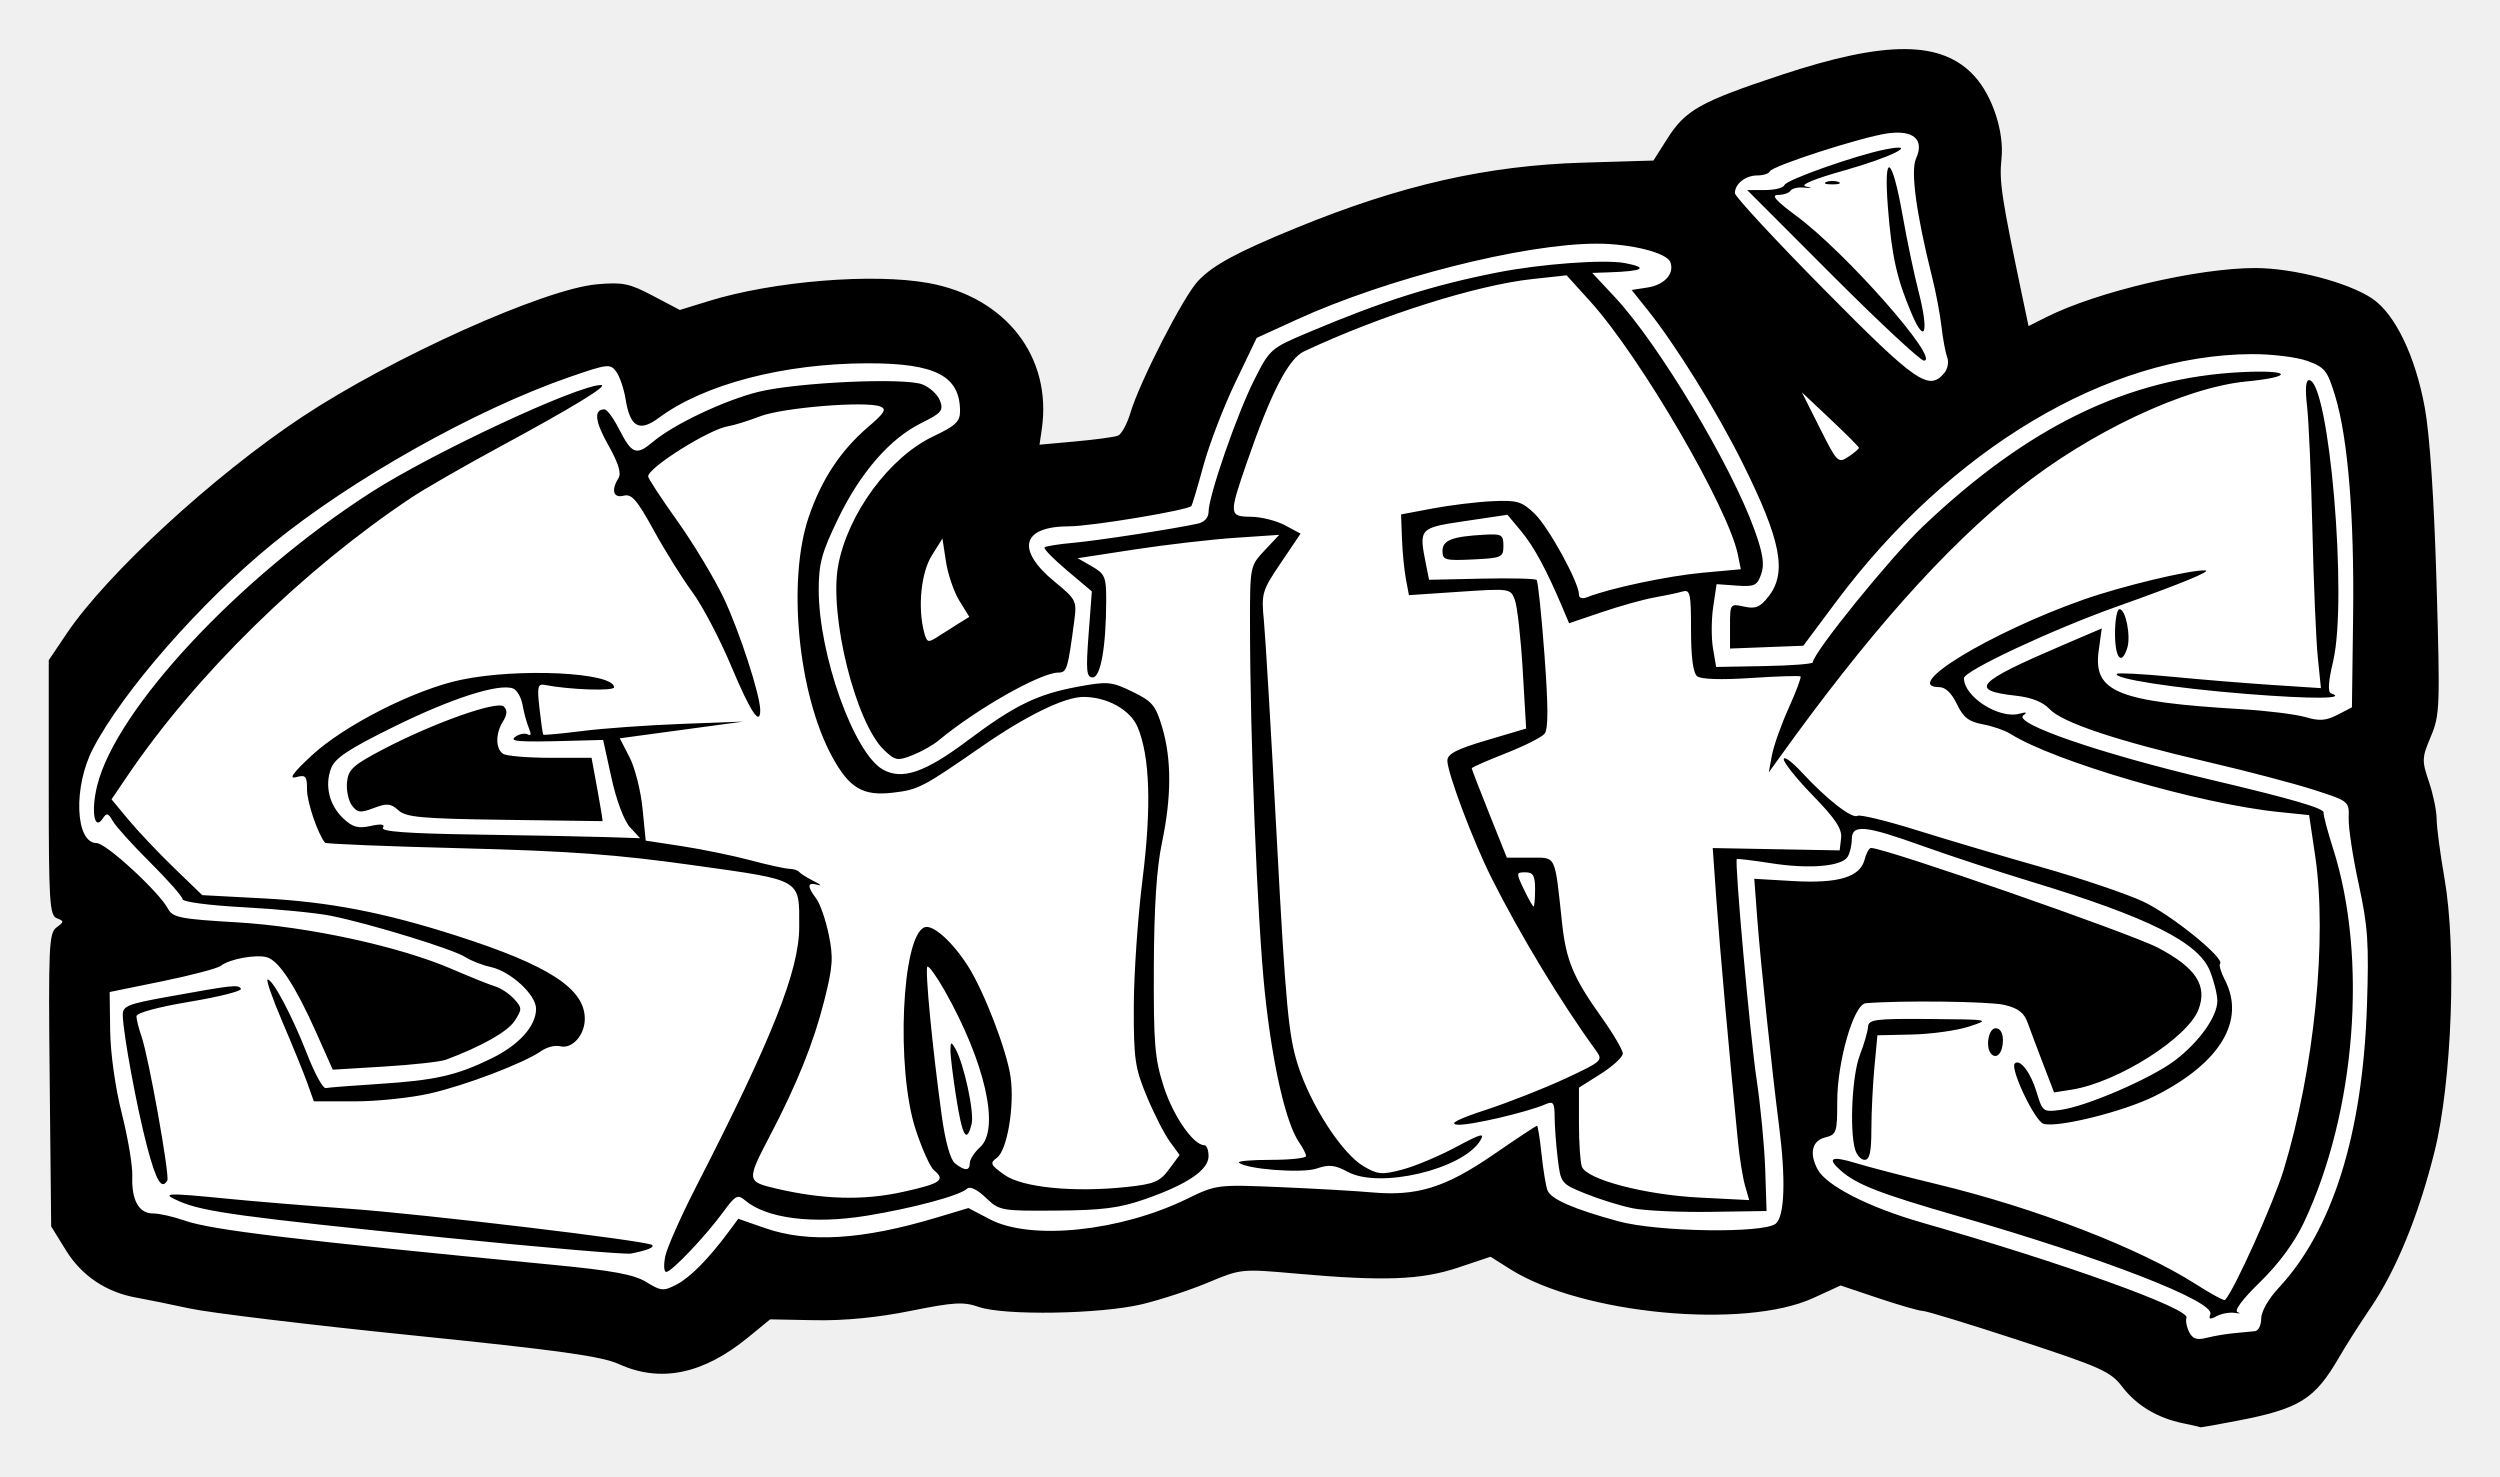
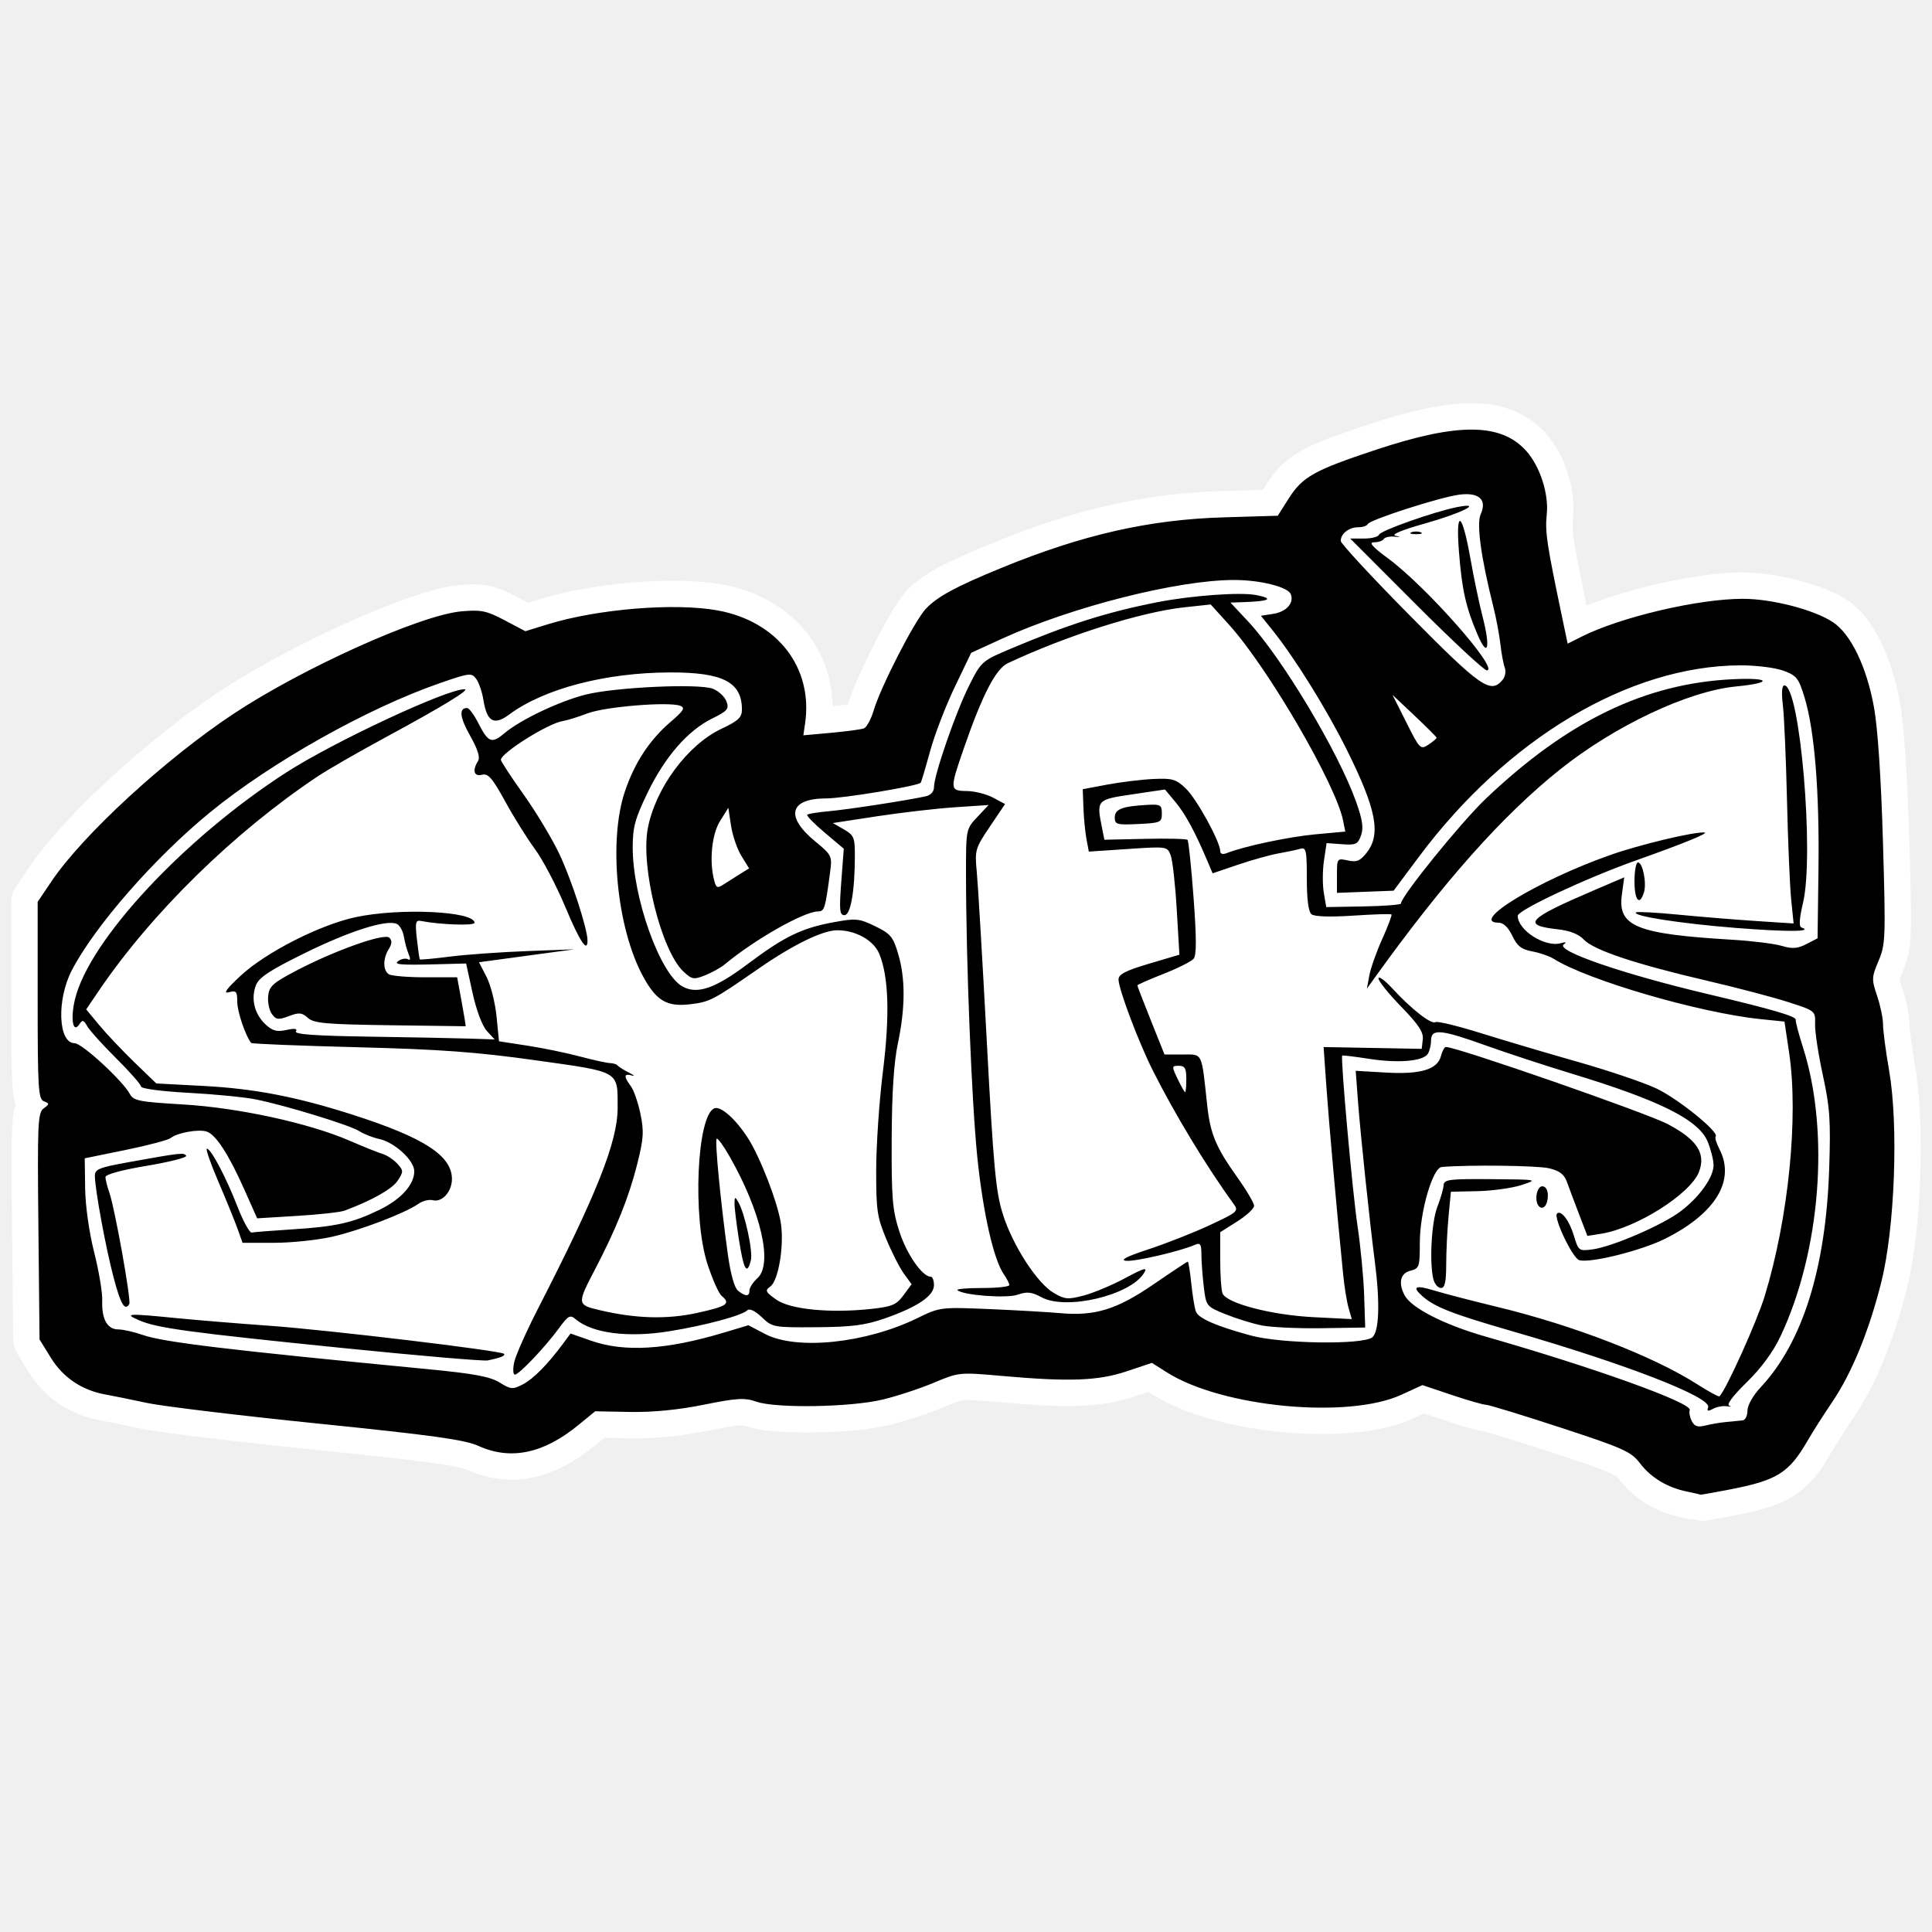
- <svg xmlns="http://www.w3.org/2000/svg" viewBox="-10.0 74.1 513.0 302.8" width="513" height="303" role="img" aria-label="Shift's">
-   <path fill="#fff" d="m 438,366.064 c -5.249,-1.059 -9.592,-3.662 -12.523,-7.505 c -2.38,-3.12 -4.363,-4.012 -21.126,-9.501 C 394.177,345.726 385.261,343 384.54,343 c -0.722,0 -4.808,-1.174 -9.082,-2.609 l -7.769,-2.609 l -5.594,2.569 c -14.148,6.497 -47.563,3.323 -62.184,-5.907 l -4.053,-2.559 l -6.678,2.233 c -7.589,2.537 -15.216,2.821 -33.098,1.234 c -11.333,-1.006 -11.471,-0.992 -18.124,1.803 c -3.687,1.549 -9.798,3.56 -13.58,4.468 c -8.512,2.044 -28.33,2.376 -33.53,0.562 c -3.138,-1.095 -5.114,-0.98 -14,0.812 c -6.76,1.363 -13.548,2.027 -19.582,1.913 l -9.235,-0.174 l -4.466,3.66 c -9.271,7.597 -17.991,9.409 -26.564,5.52 c -3.585,-1.626 -12.229,-2.829 -42.518,-5.916 c -20.91,-2.131 -41.385,-4.601 -45.5,-5.488 C 24.867,341.623 19.925,340.619 18,340.278 C 11.81,339.182 6.763,335.798 3.54,330.581 L 0.5,325.662 L 0.194,295.609 C -0.085,268.198 0.038,265.445 1.597,264.305 C 3.175,263.151 3.179,263.006 1.653,262.421 C 0.174,261.853 0,259.036 0,235.63 L 0,209.473 L 3.687,203.999 C 11.958,191.717 33.88,171.545 52,159.543 c 18.419,-12.2 49.647,-26.245 60.5,-27.209 c 5.273,-0.469 6.666,-0.182 11.5,2.369 l 5.5,2.902 l 6,-1.85 c 13.217,-4.076 33.715,-5.745 45.066,-3.669 c 15.883,2.904 25.381,15.197 23.203,30.033 l -0.459,3.13 l 7.38,-0.669 c 4.059,-0.368 7.975,-0.897 8.702,-1.176 c 0.727,-0.279 1.885,-2.396 2.574,-4.705 c 1.9,-6.374 10.85,-23.829 13.865,-27.041 c 3.037,-3.236 7.99,-5.913 20.169,-10.901 c 21.431,-8.778 39.119,-12.798 58.892,-13.386 l 14.392,-0.428 l 2.837,-4.473 c 3.743,-5.902 6.743,-7.582 23.378,-13.093 c 21.636,-7.168 33.034,-7.08 39.712,0.304 c 3.661,4.048 6.061,11.389 5.5,16.822 c -0.495,4.792 -0.032,7.844 4.348,28.702 l 1.198,5.705 l 3.621,-1.823 C 420.297,133.842 440.898,129 452.789,129 c 7.745,0 18.96,2.916 23.929,6.221 c 4.734,3.149 8.911,11.792 10.858,22.47 c 1.018,5.582 1.897,18.701 2.399,35.809 c 0.75,25.566 0.688,27.246 -1.168,31.642 c -1.844,4.367 -1.867,4.917 -0.384,9.285 c 0.867,2.554 1.576,5.977 1.576,7.608 c 0,1.631 0.725,7.127 1.612,12.215 c 2.525,14.49 1.526,41.765 -2.054,56.101 c -3.268,13.088 -7.875,24.327 -13.147,32.071 c -2.151,3.16 -5.036,7.691 -6.411,10.07 c -5.01,8.667 -8.101,10.59 -21,13.068 c -4.125,0.792 -7.5,1.389 -7.5,1.326 c 0,-0.063 -1.575,-0.433 -3.5,-0.821 z" />
+ <svg xmlns="http://www.w3.org/2000/svg" viewBox="-10.0 -30.0 513.0 513.0" width="64" height="64" role="img" aria-label="Shift's">
+   <path fill="#fff" stroke="#fff" stroke-width="14" stroke-linejoin="round" d="m 438,366.064 c -5.249,-1.059 -9.592,-3.662 -12.523,-7.505 c -2.38,-3.12 -4.363,-4.012 -21.126,-9.501 C 394.177,345.726 385.261,343 384.54,343 c -0.722,0 -4.808,-1.174 -9.082,-2.609 l -7.769,-2.609 l -5.594,2.569 c -14.148,6.497 -47.563,3.323 -62.184,-5.907 l -4.053,-2.559 l -6.678,2.233 c -7.589,2.537 -15.216,2.821 -33.098,1.234 c -11.333,-1.006 -11.471,-0.992 -18.124,1.803 c -3.687,1.549 -9.798,3.56 -13.58,4.468 c -8.512,2.044 -28.33,2.376 -33.53,0.562 c -3.138,-1.095 -5.114,-0.98 -14,0.812 c -6.76,1.363 -13.548,2.027 -19.582,1.913 l -9.235,-0.174 l -4.466,3.66 c -9.271,7.597 -17.991,9.409 -26.564,5.52 c -3.585,-1.626 -12.229,-2.829 -42.518,-5.916 c -20.91,-2.131 -41.385,-4.601 -45.5,-5.488 C 24.867,341.623 19.925,340.619 18,340.278 C 11.81,339.182 6.763,335.798 3.54,330.581 L 0.5,325.662 L 0.194,295.609 C -0.085,268.198 0.038,265.445 1.597,264.305 C 3.175,263.151 3.179,263.006 1.653,262.421 C 0.174,261.853 0,259.036 0,235.63 L 0,209.473 L 3.687,203.999 C 11.958,191.717 33.88,171.545 52,159.543 c 18.419,-12.2 49.647,-26.245 60.5,-27.209 c 5.273,-0.469 6.666,-0.182 11.5,2.369 l 5.5,2.902 l 6,-1.85 c 13.217,-4.076 33.715,-5.745 45.066,-3.669 c 15.883,2.904 25.381,15.197 23.203,30.033 l -0.459,3.13 l 7.38,-0.669 c 4.059,-0.368 7.975,-0.897 8.702,-1.176 c 0.727,-0.279 1.885,-2.396 2.574,-4.705 c 1.9,-6.374 10.85,-23.829 13.865,-27.041 c 3.037,-3.236 7.99,-5.913 20.169,-10.901 c 21.431,-8.778 39.119,-12.798 58.892,-13.386 l 14.392,-0.428 l 2.837,-4.473 c 3.743,-5.902 6.743,-7.582 23.378,-13.093 c 21.636,-7.168 33.034,-7.08 39.712,0.304 c 3.661,4.048 6.061,11.389 5.5,16.822 c -0.495,4.792 -0.032,7.844 4.348,28.702 l 1.198,5.705 l 3.621,-1.823 C 420.297,133.842 440.898,129 452.789,129 c 7.745,0 18.96,2.916 23.929,6.221 c 4.734,3.149 8.911,11.792 10.858,22.47 c 1.018,5.582 1.897,18.701 2.399,35.809 c 0.75,25.566 0.688,27.246 -1.168,31.642 c -1.844,4.367 -1.867,4.917 -0.384,9.285 c 0.867,2.554 1.576,5.977 1.576,7.608 c 0,1.631 0.725,7.127 1.612,12.215 c 2.525,14.49 1.526,41.765 -2.054,56.101 c -3.268,13.088 -7.875,24.327 -13.147,32.071 c -2.151,3.16 -5.036,7.691 -6.411,10.07 c -5.01,8.667 -8.101,10.59 -21,13.068 c -4.125,0.792 -7.5,1.389 -7.5,1.326 c 0,-0.063 -1.575,-0.433 -3.5,-0.821 z" />
  <path fill="#000" d="m 438,366.064 c -5.249,-1.059 -9.592,-3.662 -12.523,-7.505 c -2.38,-3.12 -4.363,-4.012 -21.126,-9.501 C 394.177,345.726 385.261,343 384.54,343 c -0.722,0 -4.808,-1.174 -9.082,-2.609 l -7.769,-2.609 l -5.594,2.569 c -14.148,6.497 -47.563,3.323 -62.184,-5.907 l -4.053,-2.559 l -6.678,2.233 c -7.589,2.537 -15.216,2.821 -33.098,1.234 c -11.333,-1.006 -11.471,-0.992 -18.124,1.803 c -3.687,1.549 -9.798,3.56 -13.58,4.468 c -8.512,2.044 -28.33,2.376 -33.53,0.562 c -3.138,-1.095 -5.114,-0.98 -14,0.812 c -6.76,1.363 -13.548,2.027 -19.582,1.913 l -9.235,-0.174 l -4.466,3.66 c -9.271,7.597 -17.991,9.409 -26.564,5.52 c -3.585,-1.626 -12.229,-2.829 -42.518,-5.916 c -20.91,-2.131 -41.385,-4.601 -45.5,-5.488 C 24.867,341.623 19.925,340.619 18,340.278 C 11.81,339.182 6.763,335.798 3.54,330.581 L 0.5,325.662 L 0.194,295.609 C -0.085,268.198 0.038,265.445 1.597,264.305 C 3.175,263.151 3.179,263.006 1.653,262.421 C 0.174,261.853 0,259.036 0,235.63 L 0,209.473 L 3.687,203.999 C 11.958,191.717 33.88,171.545 52,159.543 c 18.419,-12.2 49.647,-26.245 60.5,-27.209 c 5.273,-0.469 6.666,-0.182 11.5,2.369 l 5.5,2.902 l 6,-1.85 c 13.217,-4.076 33.715,-5.745 45.066,-3.669 c 15.883,2.904 25.381,15.197 23.203,30.033 l -0.459,3.13 l 7.38,-0.669 c 4.059,-0.368 7.975,-0.897 8.702,-1.176 c 0.727,-0.279 1.885,-2.396 2.574,-4.705 c 1.9,-6.374 10.85,-23.829 13.865,-27.041 c 3.037,-3.236 7.99,-5.913 20.169,-10.901 c 21.431,-8.778 39.119,-12.798 58.892,-13.386 l 14.392,-0.428 l 2.837,-4.473 c 3.743,-5.902 6.743,-7.582 23.378,-13.093 c 21.636,-7.168 33.034,-7.08 39.712,0.304 c 3.661,4.048 6.061,11.389 5.5,16.822 c -0.495,4.792 -0.032,7.844 4.348,28.702 l 1.198,5.705 l 3.621,-1.823 C 420.297,133.842 440.898,129 452.789,129 c 7.745,0 18.96,2.916 23.929,6.221 c 4.734,3.149 8.911,11.792 10.858,22.47 c 1.018,5.582 1.897,18.701 2.399,35.809 c 0.75,25.566 0.688,27.246 -1.168,31.642 c -1.844,4.367 -1.867,4.917 -0.384,9.285 c 0.867,2.554 1.576,5.977 1.576,7.608 c 0,1.631 0.725,7.127 1.612,12.215 c 2.525,14.49 1.526,41.765 -2.054,56.101 c -3.268,13.088 -7.875,24.327 -13.147,32.071 c -2.151,3.16 -5.036,7.691 -6.411,10.07 c -5.01,8.667 -8.101,10.59 -21,13.068 c -4.125,0.792 -7.5,1.389 -7.5,1.326 c 0,-0.063 -1.575,-0.433 -3.5,-0.821 z m 10.5,-18.5 c 1.65,-0.144 3.562,-0.33 4.25,-0.413 c 0.688,-0.083 1.25,-1.251 1.25,-2.595 c 0,-1.42 1.489,-4.039 3.555,-6.25 C 468.629,326.449 474.81,306.751 475.694,280.5 c 0.435,-12.927 0.204,-16.382 -1.672,-25 c -1.198,-5.5 -2.13,-11.595 -2.071,-13.544 c 0.106,-3.54 0.099,-3.546 -7.172,-5.89 c -4.003,-1.29 -13.803,-3.864 -21.778,-5.72 c -18.72,-4.356 -29.835,-8.072 -32.429,-10.841 c -1.371,-1.464 -3.705,-2.391 -6.908,-2.745 c -9.762,-1.078 -8.203,-2.753 9.69,-10.411 l 7.925,-3.392 l -0.628,4.578 c -1.158,8.45 3.783,10.469 29.35,11.994 c 5.225,0.312 11.116,1.044 13.091,1.626 c 2.842,0.838 4.21,0.74 6.557,-0.474 l 2.966,-1.534 l 0.241,-18.442 c 0.269,-20.599 -1.038,-36.754 -3.674,-45.425 c -1.6,-5.262 -2.114,-5.911 -5.719,-7.219 c -2.179,-0.79 -7.337,-1.418 -11.462,-1.395 c -29.51,0.164 -61.806,19.423 -85.243,50.835 l -6.717,9.003 l -7.52,0.289 L 345,207.083 l 0,-4.621 c 0,-4.573 0.03,-4.614 2.885,-3.987 c 2.355,0.517 3.273,0.14 5,-2.055 c 3.874,-4.925 2.595,-11.518 -5.315,-27.419 c -5.303,-10.659 -13.732,-24.236 -19.557,-31.5 l -3.207,-4 l 3.244,-0.5 c 3.527,-0.544 5.604,-2.855 4.695,-5.224 C 332.005,125.851 324.624,124 317.683,124 c -14.946,0 -43.081,7.119 -61.611,15.589 l -8.199,3.748 l -4.387,9.14 c -2.413,5.027 -5.36,12.714 -6.549,17.082 c -1.19,4.368 -2.302,8.095 -2.473,8.282 c -0.798,0.875 -20.534,4.154 -25.022,4.157 c -9.824,0.006 -11.061,4.796 -2.954,11.439 c 4.317,3.537 4.491,3.883 3.962,7.882 c -1.321,9.99 -1.532,10.682 -3.244,10.692 c -3.722,0.021 -16.757,7.412 -24.705,14.007 c -1.1,0.913 -3.48,2.244 -5.289,2.959 c -3.011,1.19 -3.496,1.105 -5.741,-1.004 c -5.887,-5.53 -11.41,-27.736 -9.459,-38.026 c 2.018,-10.638 10.538,-22.167 19.526,-26.419 c 4.503,-2.13 5.464,-3.031 5.464,-5.121 c 0,-7.276 -5.027,-9.884 -19,-9.857 c -17.189,0.033 -33.535,4.302 -42.795,11.176 c -4.033,2.994 -5.916,1.938 -6.838,-3.833 c -0.339,-2.117 -1.2,-4.646 -1.915,-5.62 c -1.23,-1.676 -1.747,-1.616 -9.626,1.11 c -19.235,6.655 -44.709,20.964 -60.975,34.25 C 31.144,197.644 15.232,215.813 9.082,227.616 C 4.993,235.465 5.434,247 9.823,247 c 1.943,0 12.796,9.99 14.665,13.5 c 0.946,1.776 2.52,2.085 14.039,2.758 c 14.698,0.859 33.485,4.943 44.313,9.634 c 3.663,1.587 7.614,3.172 8.779,3.522 c 1.165,0.35 2.912,1.514 3.882,2.586 c 1.657,1.831 1.663,2.103 0.086,4.509 c -1.444,2.204 -6.783,5.217 -14.086,7.948 c -1.1,0.411 -6.774,1.039 -12.61,1.396 L 58.281,293.5 L 54.944,286 c -4.229,-9.505 -7.643,-14.77 -10.078,-15.543 c -2.193,-0.696 -7.799,0.318 -9.552,1.728 c -0.652,0.525 -6.052,1.95 -12,3.167 L 12.5,277.564 l 0.107,7.968 c 0.063,4.655 1.057,11.71 2.391,16.968 c 1.256,4.95 2.222,10.721 2.147,12.824 c -0.177,4.95 1.337,7.676 4.264,7.676 c 1.286,0 4.21,0.66 6.497,1.467 c 5.435,1.918 22.381,3.952 75.533,9.069 c 12.34,1.188 16.676,1.99 19.201,3.55 c 2.997,1.852 3.497,1.894 6.162,0.516 c 2.811,-1.454 6.573,-5.257 10.698,-10.817 l 2,-2.695 l 5.5,1.922 c 8.827,3.085 19.947,2.407 35.112,-2.141 l 6.612,-1.983 l 4.388,2.306 c 8.388,4.408 26.71,2.512 40.458,-4.186 c 6.008,-2.927 6.204,-2.952 19,-2.414 c 7.111,0.299 15.623,0.785 18.915,1.081 c 9.28,0.833 15.076,-0.963 24.908,-7.715 c 4.773,-3.278 8.823,-5.96 8.999,-5.96 c 0.177,0 0.596,2.625 0.931,5.833 c 0.335,3.208 0.884,6.548 1.22,7.422 c 0.697,1.816 5.358,3.85 14.569,6.359 c 8.083,2.202 29.817,2.519 32.284,0.472 c 1.817,-1.508 2.07,-9.171 0.661,-20.085 c -1.405,-10.893 -3.836,-34.028 -4.475,-42.585 l -0.603,-8.085 l 7.994,0.463 c 9.261,0.536 13.742,-0.816 14.646,-4.419 c 0.328,-1.305 0.926,-2.373 1.329,-2.373 c 2.889,0 53.217,17.505 58.872,20.476 c 7.782,4.089 10.183,7.749 8.313,12.669 c -2.225,5.852 -16.617,14.958 -25.989,16.443 l -3.646,0.578 l -2.24,-5.832 c -1.232,-3.208 -2.675,-7.047 -3.206,-8.532 c -0.714,-1.994 -1.957,-2.935 -4.76,-3.599 c -3.071,-0.728 -21.271,-0.946 -28.451,-0.341 C 370.394,280.067 367,291.799 367,300.06 c 0,6.337 -0.143,6.759 -2.5,7.351 c -2.673,0.671 -3.28,3.263 -1.531,6.531 c 1.811,3.384 10.502,7.812 21.531,10.969 c 28.958,8.288 54.851,17.607 54.167,19.494 c -0.218,0.603 0.032,1.928 0.557,2.946 c 0.727,1.41 1.586,1.686 3.615,1.163 c 1.464,-0.378 4.011,-0.805 5.661,-0.949 z m -4.935,-3.873 c 1.01,-2.631 -21.716,-11.463 -51.939,-20.186 c -15.91,-4.592 -20.614,-6.42 -23.876,-9.28 c -2.948,-2.584 -1.972,-3.097 3,-1.575 c 2.612,0.799 10.15,2.759 16.75,4.354 c 20.31,4.908 41.521,13.111 53.164,20.559 c 3.055,1.954 5.714,3.393 5.909,3.198 c 1.791,-1.791 9.959,-19.9 12.013,-26.637 c 6.318,-20.714 9.011,-47.551 6.479,-64.57 l -1.234,-8.295 l -6.273,-0.643 C 441.288,238.949 411.557,230.281 402.5,224.564 c -1.1,-0.694 -3.642,-1.567 -5.649,-1.94 c -2.876,-0.534 -3.997,-1.412 -5.297,-4.151 C 390.503,216.257 389.199,215 387.953,215 c -7.992,0 10.457,-11.206 29.547,-17.947 c 7.758,-2.739 21.876,-6.136 25,-6.014 c 1.589,0.062 -5.033,2.78 -18,7.388 c -13.321,4.734 -31.5,13.239 -31.5,14.737 c 0,3.827 7.238,8.448 11.411,7.286 c 1.397,-0.389 1.664,-0.285 0.806,0.313 c -2.353,1.641 15.654,7.85 38.283,13.199 c 17.017,4.023 23.522,5.924 23.308,6.813 c -0.096,0.398 0.789,3.75 1.968,7.448 c 7.121,22.347 4.627,54.102 -6.018,76.633 c -1.943,4.113 -5.13,8.447 -8.955,12.178 c -3.731,3.639 -5.448,5.957 -4.621,6.236 c 0.725,0.244 0.458,0.306 -0.594,0.138 c -1.051,-0.168 -2.729,0.132 -3.728,0.667 c -1.382,0.739 -1.691,0.648 -1.296,-0.384 z M 126.523,331.75 c 0.375,-1.788 3.221,-8.2 6.325,-14.25 C 148.479,287.029 154,273.117 154,264.196 c 0,-9.965 0.821,-9.485 -21.661,-12.642 c -15.79,-2.217 -25.5,-2.929 -47.574,-3.488 c -15.254,-0.386 -27.887,-0.896 -28.074,-1.134 C 55.161,244.984 53,238.603 53,236.031 c 0,-2.798 -0.262,-3.095 -2.25,-2.556 c -1.575,0.427 -0.619,-0.902 3.191,-4.433 c 6.7,-6.21 21.091,-13.52 30.572,-15.528 C 96.309,211.016 116,211.965 116,215.032 c 0,0.819 -9.086,0.51 -14.19,-0.484 c -1.468,-0.286 -1.614,0.346 -1.11,4.812 c 0.319,2.827 0.666,5.252 0.77,5.388 c 0.105,0.136 3.695,-0.197 7.979,-0.741 c 4.284,-0.543 13.472,-1.201 20.42,-1.462 l 12.631,-0.475 l -12.659,1.715 l -12.659,1.715 l 2.005,3.891 c 1.103,2.14 2.3,6.864 2.659,10.498 l 0.654,6.607 l 7.5,1.15 c 4.125,0.633 10.425,1.93 14,2.883 c 3.575,0.953 7.175,1.741 8,1.753 c 0.825,0.011 1.725,0.303 2,0.647 c 0.275,0.345 1.625,1.19 3,1.88 c 1.375,0.689 1.712,1.028 0.75,0.754 c -2.101,-0.6 -2.183,0.282 -0.262,2.819 c 0.784,1.035 1.937,4.348 2.563,7.363 c 0.981,4.724 0.853,6.607 -0.922,13.618 c -2.183,8.62 -5.546,16.986 -11.109,27.637 c -4.856,9.297 -4.837,9.464 1.262,10.896 c 9.66,2.267 17.937,2.479 26.073,0.669 c 7.767,-1.728 8.733,-2.417 6.263,-4.467 c -0.76,-0.631 -2.444,-4.399 -3.741,-8.372 c -4.05,-12.407 -2.847,-39.648 1.83,-41.442 c 1.702,-0.653 5.703,2.917 8.92,7.958 c 3.307,5.182 7.983,17.354 8.744,22.759 c 0.839,5.963 -0.692,15.031 -2.798,16.571 c -1.503,1.099 -1.348,1.452 1.527,3.5 c 3.676,2.618 14.24,3.662 25.188,2.489 c 5.561,-0.596 6.726,-1.087 8.603,-3.624 L 232.06,311 l -2.013,-2.75 c -1.107,-1.512 -3.231,-5.675 -4.718,-9.25 c -2.437,-5.857 -2.702,-7.687 -2.674,-18.5 c 0.017,-6.6 0.82,-18.3 1.785,-26 c 1.862,-14.862 1.535,-25.234 -0.986,-31.268 c -1.495,-3.577 -6.274,-6.24 -11.17,-6.223 c -3.857,0.013 -11.731,3.856 -20.819,10.16 c -12.16,8.435 -12.992,8.869 -18.216,9.487 c -6.2,0.734 -8.984,-0.917 -12.517,-7.424 c -6.967,-12.833 -9.229,-36.082 -4.78,-49.15 c 2.615,-7.682 6.546,-13.639 12.187,-18.467 c 3.407,-2.916 3.858,-3.681 2.485,-4.208 c -3.009,-1.155 -19.973,0.232 -24.621,2.012 c -2.475,0.948 -5.444,1.869 -6.597,2.047 C 135.558,162.06 123,169.94 123,171.76 c 0,0.411 2.7,4.531 5.999,9.156 c 3.299,4.625 7.582,11.744 9.517,15.821 c 3.211,6.766 7.484,19.892 7.484,22.993 c 0,3.392 -2.014,0.34 -5.925,-8.98 c -2.366,-5.638 -5.967,-12.5 -8.004,-15.25 c -2.036,-2.75 -5.593,-8.443 -7.903,-12.652 c -3.453,-6.289 -4.554,-7.56 -6.185,-7.133 c -2.135,0.558 -2.63,-1.146 -1.055,-3.633 c 0.611,-0.966 -0.057,-3.111 -2.093,-6.719 C 112.06,160.445 111.796,158 114.039,158 c 0.506,0 1.823,1.769 2.927,3.932 c 2.704,5.299 3.575,5.633 7.061,2.7 c 4.24,-3.568 14.591,-8.473 21.543,-10.209 c 7.861,-1.963 30.047,-2.978 33.708,-1.541 c 1.527,0.599 3.154,2.109 3.616,3.354 c 0.742,2.004 0.307,2.526 -3.777,4.538 c -6.484,3.194 -12.53,10.133 -17.155,19.689 c -3.345,6.911 -3.961,9.174 -3.961,14.562 c 0,13.297 7.207,33.504 13.15,36.873 c 3.942,2.234 8.632,0.639 17.35,-5.9 c 9.742,-7.308 14.338,-9.549 22.77,-11.103 c 6.016,-1.108 6.81,-1.034 11.09,1.038 c 4.093,1.981 4.781,2.805 6.125,7.331 c 1.942,6.541 1.92,14.304 -0.068,23.736 c -1.083,5.138 -1.603,13.168 -1.652,25.5 c -0.062,15.823 0.189,18.8 2.079,24.611 c 1.945,5.979 6.066,11.889 8.292,11.889 c 0.475,0 0.861,1.012 0.857,2.25 c -0.009,2.837 -4.347,5.776 -12.993,8.802 c -5.243,1.835 -8.758,2.292 -18.178,2.362 c -11.426,0.085 -11.74,0.028 -14.552,-2.661 c -1.75,-1.673 -3.245,-2.393 -3.822,-1.841 c -1.483,1.419 -11.105,4.008 -20.686,5.566 c -10.961,1.782 -20.532,0.555 -24.912,-3.194 c -1.465,-1.254 -1.963,-0.984 -4.438,2.402 C 134.743,327.706 127.813,335 126.712,335 c -0.479,0 -0.564,-1.462 -0.189,-3.25 z M 189,312.655 c 0,-0.74 0.951,-2.202 2.113,-3.25 c 4.148,-3.739 1.016,-17.528 -7.316,-32.214 c -1.657,-2.92 -3.232,-5.089 -3.501,-4.821 c -0.526,0.526 1.047,16.83 2.956,30.63 c 0.729,5.274 1.759,8.962 2.712,9.718 c 2.026,1.607 3.036,1.586 3.036,-0.063 z m -2.779,-13.413 c -0.671,-4.267 -1.207,-8.655 -1.19,-9.75 c 0.026,-1.735 0.153,-1.782 0.981,-0.365 c 1.764,3.02 3.959,13.145 3.364,15.518 c -1.026,4.087 -1.895,2.598 -3.154,-5.403 z M 119.275,243.75 c -1.214,-1.317 -2.786,-5.497 -3.793,-10.083 l -1.72,-7.833 l -7.131,0.19 c -10.639,0.284 -12.411,0.122 -10.679,-0.973 c 0.799,-0.505 1.888,-0.65 2.42,-0.321 c 0.595,0.368 0.656,-0.138 0.156,-1.316 c -0.446,-1.053 -1.029,-3.187 -1.295,-4.743 c -0.266,-1.556 -1.141,-3.082 -1.944,-3.39 c -2.888,-1.108 -12.54,1.977 -24.324,7.777 c -9.414,4.633 -12.222,6.487 -13.025,8.598 c -1.359,3.575 -0.375,7.588 2.529,10.316 c 1.883,1.769 3.021,2.079 5.573,1.519 c 2.203,-0.484 2.997,-0.365 2.536,0.381 c -0.472,0.763 5.207,1.173 19.125,1.379 c 10.888,0.162 22.912,0.396 26.72,0.521 L 121.349,246 Z m -25.721,-1.522 c -17.017,-0.232 -20.218,-0.518 -21.8,-1.95 c -1.577,-1.427 -2.335,-1.497 -5.055,-0.468 c -2.772,1.049 -3.373,0.976 -4.494,-0.55 c -0.712,-0.968 -1.162,-3.111 -1,-4.761 c 0.255,-2.597 1.234,-3.494 7.294,-6.677 c 10.374,-5.449 23.583,-10.14 24.886,-8.837 c 0.752,0.752 0.705,1.639 -0.161,3.026 c -1.579,2.528 -1.567,5.649 0.025,6.68 c 0.688,0.445 5.05,0.809 9.695,0.809 l 8.445,0 l 1.194,6.5 c 0.657,3.575 1.132,6.5 1.055,6.5 c -0.076,0 -9.114,-0.122 -20.084,-0.272 z m -12.56,85.707 c -41.198,-4.182 -49.256,-5.281 -54.097,-7.382 c -4.091,-1.775 -3.006,-1.84 9.746,-0.577 c 5.421,0.537 16.606,1.458 24.856,2.047 c 15.509,1.108 61.459,6.603 62.306,7.45 c 0.497,0.497 -0.868,1.055 -4.306,1.758 c -1.1,0.225 -18.428,-1.258 -38.506,-3.296 z M 325,321.934 c -2.475,-0.501 -6.803,-1.844 -9.618,-2.985 c -5.067,-2.054 -5.124,-2.126 -5.741,-7.262 c -0.343,-2.853 -0.627,-6.698 -0.632,-8.544 c -0.007,-2.82 -0.289,-3.235 -1.759,-2.594 c -3.933,1.714 -15.918,4.494 -18.25,4.232 c -1.719,-0.193 0.157,-1.153 6,-3.072 c 4.675,-1.535 11.993,-4.421 16.263,-6.414 c 7.501,-3.501 7.712,-3.693 6.242,-5.709 c -7.083,-9.713 -15.602,-23.787 -21.438,-35.415 C 292.285,246.634 287,232.59 287,230.077 c 0,-1.37 1.883,-2.344 8.083,-4.182 l 8.083,-2.396 l -0.706,-12 c -0.388,-6.6 -1.113,-13.073 -1.61,-14.385 c -0.897,-2.368 -0.978,-2.38 -11.32,-1.687 l -10.416,0.698 l -0.626,-3.335 c -0.344,-1.834 -0.707,-5.562 -0.807,-8.284 L 277.5,179.558 L 284,178.334 c 3.575,-0.673 9.077,-1.343 12.226,-1.489 c 5.101,-0.236 6.047,0.043 8.665,2.55 c 2.863,2.743 9.109,14.115 9.109,16.584 c 0,0.773 0.655,0.975 1.75,0.542 c 4.606,-1.823 16.541,-4.347 23.606,-4.993 l 7.856,-0.719 l -0.589,-2.944 c -1.92,-9.599 -19.999,-40.632 -30.299,-52.008 l -4.85,-5.357 l -6.987,0.755 c -11.528,1.246 -31.129,7.45 -46.88,14.839 c -3.215,1.508 -6.775,8.408 -11.728,22.734 c -3.743,10.827 -3.717,11.163 0.871,11.214 c 2.062,0.023 5.184,0.811 6.937,1.75 l 3.187,1.708 l -4.045,6 c -3.889,5.769 -4.022,6.231 -3.467,12 c 0.318,3.3 1.514,23.55 2.659,45 c 1.792,33.574 2.385,39.962 4.266,45.914 c 2.637,8.345 9.098,18.323 13.549,20.922 c 2.899,1.693 3.761,1.764 7.957,0.651 c 2.588,-0.686 7.516,-2.754 10.951,-4.596 c 5.203,-2.789 6.037,-3.011 5,-1.33 c -3.645,5.909 -20.643,9.924 -27.16,6.414 c -2.672,-1.439 -3.877,-1.57 -6.39,-0.694 c -2.963,1.033 -14.604,0.142 -15.967,-1.221 C 243.919,312.252 246.892,312 250.833,312 C 254.775,312 258,311.65 258,311.223 c 0,-0.428 -0.633,-1.681 -1.406,-2.784 c -2.732,-3.9 -5.522,-16.117 -7.065,-30.938 c -1.524,-14.631 -3.029,-52.236 -3.029,-75.683 c 0,-11.605 0.02,-11.704 3,-14.875 l 3,-3.192 l -9,0.605 c -4.95,0.333 -14.257,1.411 -20.681,2.396 l -11.681,1.791 l 2.931,1.682 c 2.663,1.529 2.931,2.167 2.923,6.979 c -0.016,9.478 -1.125,15.797 -2.774,15.797 c -1.276,0 -1.403,-1.341 -0.838,-8.824 l 0.666,-8.824 l -5.081,-4.284 c -2.794,-2.356 -4.875,-4.489 -4.625,-4.74 c 0.251,-0.251 2.865,-0.671 5.808,-0.934 c 5.027,-0.448 20.621,-2.847 25.602,-3.938 c 1.405,-0.308 2.25,-1.233 2.25,-2.462 c 0,-3.198 5.807,-19.97 9.342,-26.981 c 3.23,-6.407 3.371,-6.53 11.215,-9.838 c 15.172,-6.399 25.387,-9.637 38.672,-12.258 c 9.006,-1.777 22.087,-2.734 26.271,-1.922 c 4.871,0.945 3.702,1.646 -3.137,1.881 l -3.637,0.125 l 4.619,4.938 c 8.994,9.615 23.945,34.549 28.718,47.895 c 1.71,4.781 2.037,6.981 1.334,8.979 c -0.83,2.36 -1.376,2.615 -5.04,2.35 l -4.11,-0.297 l -0.697,4.651 c -0.384,2.558 -0.405,6.381 -0.048,8.496 l 0.65,3.845 l 9.914,-0.178 c 5.453,-0.098 9.919,-0.442 9.924,-0.765 c 0.032,-1.926 15.979,-21.609 22.615,-27.914 c 21.65,-20.568 42.194,-30.509 65.395,-31.643 c 10.183,-0.498 10.886,0.951 0.932,1.92 c -12.701,1.236 -32.227,10.456 -46.748,22.074 c -15.324,12.26 -30.895,29.789 -49.458,55.677 L 352.952,232.5 L 353.596,229 c 0.354,-1.925 1.897,-6.28 3.429,-9.678 c 1.532,-3.398 2.634,-6.329 2.45,-6.513 c -0.184,-0.184 -4.754,-0.042 -10.155,0.316 c -6.122,0.406 -10.291,0.27 -11.07,-0.359 c -0.822,-0.664 -1.25,-3.904 -1.25,-9.455 c 0,-7.572 -0.181,-8.392 -1.75,-7.931 c -0.963,0.283 -3.55,0.831 -5.75,1.219 c -2.2,0.388 -7.042,1.736 -10.76,2.997 l -6.76,2.292 l -1.351,-3.194 c -3.297,-7.797 -5.876,-12.565 -8.489,-15.695 l -2.813,-3.369 l -8.664,1.289 c -9.507,1.414 -9.54,1.451 -8.041,8.943 l 0.622,3.111 l 10.782,-0.236 c 5.93,-0.13 11.011,-0.011 11.29,0.264 c 0.279,0.275 1.004,7.196 1.61,15.38 c 0.794,10.717 0.798,15.247 0.015,16.19 c -0.598,0.72 -4.204,2.533 -8.014,4.028 c -3.81,1.495 -6.927,2.869 -6.927,3.053 c 0,0.184 1.622,4.388 3.605,9.342 L 299.21,250 l 4.807,0 c 5.415,0 4.971,-0.918 6.529,13.5 c 0.817,7.558 2.319,11.156 7.954,19.053 c 2.475,3.468 4.498,6.899 4.497,7.626 c -0.001,0.726 -2.026,2.6 -4.5,4.163 L 314,297.184 l 0,7.326 c 0,4.03 0.272,8.035 0.604,8.9 c 1.011,2.634 12.944,5.767 24.113,6.332 l 10.217,0.517 l -0.85,-2.963 c -0.467,-1.63 -1.115,-5.626 -1.439,-8.88 c -1.75,-17.575 -3.772,-40.199 -4.437,-49.655 l -0.756,-10.739 l 13.024,0.239 L 367.5,248.5 L 367.792,246 c 0.223,-1.909 -1.137,-3.969 -5.75,-8.713 c -3.323,-3.417 -6.03,-6.792 -6.015,-7.5 c 0.015,-0.708 1.687,0.513 3.715,2.713 c 5.064,5.492 10.311,9.585 11.413,8.904 c 0.504,-0.312 5.963,1.013 12.131,2.944 c 6.168,1.931 17.739,5.361 25.714,7.622 c 7.975,2.262 17.3,5.414 20.723,7.006 c 5.751,2.674 16.924,11.71 15.832,12.802 c -0.262,0.262 0.182,1.746 0.985,3.299 c 4.316,8.346 -0.93,17.062 -14.333,23.812 c -6.315,3.18 -20.069,6.609 -22.896,5.707 c -1.779,-0.568 -6.9,-11.34 -5.877,-12.363 c 1.053,-1.053 3.279,1.866 4.48,5.877 c 1.205,4.023 1.337,4.12 4.927,3.639 c 5.324,-0.714 18.667,-6.492 23.495,-10.174 c 4.96,-3.783 8.663,-8.999 8.663,-12.201 c 0,-1.283 -0.684,-4.042 -1.521,-6.133 c -2.352,-5.877 -12.584,-11 -36.479,-18.263 c -6.875,-2.09 -17,-5.414 -22.5,-7.388 c -11.911,-4.274 -14.494,-4.512 -14.515,-1.339 c -0.008,1.238 -0.394,2.847 -0.856,3.576 c -1.249,1.97 -7.867,2.527 -15.646,1.316 c -3.787,-0.59 -6.976,-0.975 -7.086,-0.857 c -0.49,0.526 2.713,36.198 4.06,45.215 c 0.821,5.5 1.617,13.825 1.768,18.5 l 0.275,8.5 l -11.5,0.172 c -6.325,0.095 -13.525,-0.237 -16,-0.738 z M 305,256.5 c 0,-2.824 -0.383,-3.5 -1.984,-3.5 c -1.918,0 -1.929,0.115 -0.315,3.5 c 0.918,1.925 1.811,3.5 1.984,3.5 C 304.858,260 305,258.425 305,256.5 Z M 20.173,309.25 c -2.08,-7.879 -4.88,-23.001 -4.978,-26.89 c -0.049,-1.918 0.895,-2.311 9.125,-3.799 c 13.661,-2.469 14.557,-2.568 15.113,-1.669 c 0.281,0.455 -4.426,1.65 -10.461,2.657 C 22.362,280.652 18,281.841 18,282.541 c 0,0.638 0.471,2.512 1.047,4.164 c 1.458,4.183 5.829,28.629 5.283,29.545 c -1.177,1.972 -2.277,0.118 -4.156,-7 z m 350.457,0.5 c -1.128,-4.208 -0.548,-15.236 1.012,-19.25 c 0.855,-2.2 1.606,-4.787 1.67,-5.75 c 0.104,-1.573 1.384,-1.74 12.652,-1.651 c 12.447,0.098 12.504,0.109 8.036,1.563 c -2.475,0.805 -7.707,1.535 -11.626,1.622 l -7.126,0.158 l -0.617,6.529 c -0.339,3.591 -0.62,9.341 -0.624,12.779 c -0.005,4.651 -0.361,6.25 -1.39,6.25 c -0.761,0 -1.655,-1.012 -1.986,-2.25 z M 53.065,296.25 c -0.735,-2.062 -3.025,-7.688 -5.088,-12.5 c -2.063,-4.812 -3.435,-8.75 -3.049,-8.75 c 1.088,0 5.07,7.541 8.13,15.395 c 1.522,3.908 3.222,7.004 3.778,6.881 c 0.556,-0.123 5.432,-0.506 10.837,-0.849 c 11.61,-0.738 15.984,-1.725 23.15,-5.224 C 96.519,288.422 100,284.551 100,280.997 c 0,-2.866 -5.191,-7.66 -9.262,-8.554 c -1.765,-0.388 -4.148,-1.32 -5.297,-2.073 c -2.414,-1.582 -19.578,-6.849 -27.526,-8.447 C 54.937,261.323 46.875,260.533 40,260.167 C 32.843,259.785 27.476,259.073 27.444,258.5 c -0.031,-0.55 -3.002,-3.925 -6.603,-7.5 c -3.601,-3.575 -7.055,-7.4 -7.676,-8.5 c -0.956,-1.693 -1.277,-1.774 -2.094,-0.528 c -1.719,2.623 -2.419,-1.527 -1.137,-6.74 C 13.794,219.531 38.939,192.57 66,175.116 c 12.604,-8.13 42.633,-22.152 47.336,-22.104 c 1.67,0.017 -5.864,4.609 -20.887,12.731 c -7.178,3.881 -15.278,8.539 -18,10.351 c -22.292,14.841 -44.24,36.349 -58.337,57.169 l -3.225,4.763 l 3.519,4.237 c 1.936,2.331 6.124,6.754 9.307,9.83 L 31.5,257.684 L 44,258.347 c 13.575,0.719 24.73,2.871 39.64,7.647 C 102.596,272.066 110,276.861 110,283.063 c 0,3.366 -2.624,6.268 -5.084,5.625 c -0.982,-0.257 -2.715,0.184 -3.851,0.979 c -3.554,2.489 -15.507,7.046 -22.885,8.724 C 74.289,299.276 67.347,300 62.753,300 L 54.402,300 Z M 398.639,290.306 C 397.352,289.018 398.003,285 399.5,285 c 0.924,0 1.5,0.938 1.5,2.441 c 0,2.509 -1.227,3.999 -2.361,2.865 z m 52.374,-73.909 c -14.718,-1.163 -27.585,-3.159 -26.616,-4.128 c 0.246,-0.246 5.32,0.024 11.275,0.6 c 5.955,0.576 15.272,1.338 20.705,1.692 l 9.878,0.645 l -0.646,-6.353 C 465.254,205.359 464.753,193.5 464.497,182.5 c -0.257,-11 -0.75,-22.363 -1.097,-25.25 c -0.404,-3.365 -0.257,-5.25 0.408,-5.25 c 4.124,0 7.974,44.919 4.947,57.714 c -0.995,4.206 -1.129,6.328 -0.413,6.566 c 3.407,1.136 -3.823,1.184 -17.328,0.117 z M 424,204 c 0,-2.75 0.414,-5 0.921,-5 c 1.272,0 2.369,5.513 1.587,7.978 C 425.337,210.663 424,209.075 424,204 Z M 286,187.067 c 0,-2.21 1.924,-2.966 8.5,-3.34 c 3.661,-0.208 4,-0.015 4,2.273 c 0,2.368 -0.329,2.516 -6.25,2.798 c -5.711,0.272 -6.25,0.123 -6.25,-1.731 z m -99.298,14.876 l 2.202,-1.363 l -2.035,-3.293 c -1.119,-1.811 -2.36,-5.429 -2.757,-8.04 L 183.39,184.5 L 181.199,188 c -2.205,3.522 -2.916,10.719 -1.56,15.783 c 0.555,2.071 0.809,2.155 2.736,0.903 c 1.169,-0.759 3.115,-1.994 4.326,-2.743 z m 184.753,-36.065 c -0.025,-0.208 -2.67,-2.853 -5.878,-5.878 l -5.833,-5.5 l 3.684,7.335 c 3.567,7.102 3.753,7.289 5.878,5.878 c 1.207,-0.801 2.174,-1.627 2.149,-1.835 z m 17.535,-15.365 c 0.679,-0.818 0.939,-2.256 0.579,-3.195 c -0.36,-0.939 -0.887,-3.757 -1.171,-6.263 c -0.283,-2.505 -1.136,-7.03 -1.895,-10.055 c -3.284,-13.096 -4.489,-21.937 -3.335,-24.47 c 1.766,-3.876 -0.493,-5.895 -5.784,-5.17 c -5.266,0.722 -23.77,6.686 -24.217,7.806 c -0.183,0.458 -1.331,0.834 -2.55,0.834 c -2.441,0 -4.617,1.714 -4.617,3.637 c 0,0.68 8.255,9.59 18.345,19.8 c 18.894,19.119 21.469,20.903 24.645,17.076 z M 366,130.5 L 348.521,113 l 3.656,0 c 2.011,0 3.81,-0.463 3.999,-1.029 c 0.358,-1.075 14.792,-6.165 20.793,-7.334 c 7.118,-1.386 1.196,1.611 -8.646,4.375 c -5.997,1.684 -9.044,2.944 -7.823,3.235 c 1.556,0.371 1.496,0.426 -0.274,0.248 c -1.251,-0.126 -2.515,0.161 -2.809,0.638 c -0.294,0.476 -1.458,0.866 -2.586,0.866 c -1.481,0 -0.423,1.202 3.809,4.327 C 368.754,125.794 388.321,148 384.787,148 C 384.068,148 375.613,140.125 366,130.5 Z m 16.327,8 c -3.091,-7.221 -4.135,-11.863 -4.926,-21.902 c -0.924,-11.733 0.83,-10.778 3.021,1.646 c 0.898,5.091 2.342,11.995 3.209,15.344 c 2.201,8.498 1.446,11.34 -1.305,4.912 z M 364.75,111.338 c 0.688,-0.277 1.812,-0.277 2.5,0 c 0.688,0.277 0.125,0.504 -1.25,0.504 c -1.375,0 -1.938,-0.227 -1.25,-0.504 z" />
</svg>
